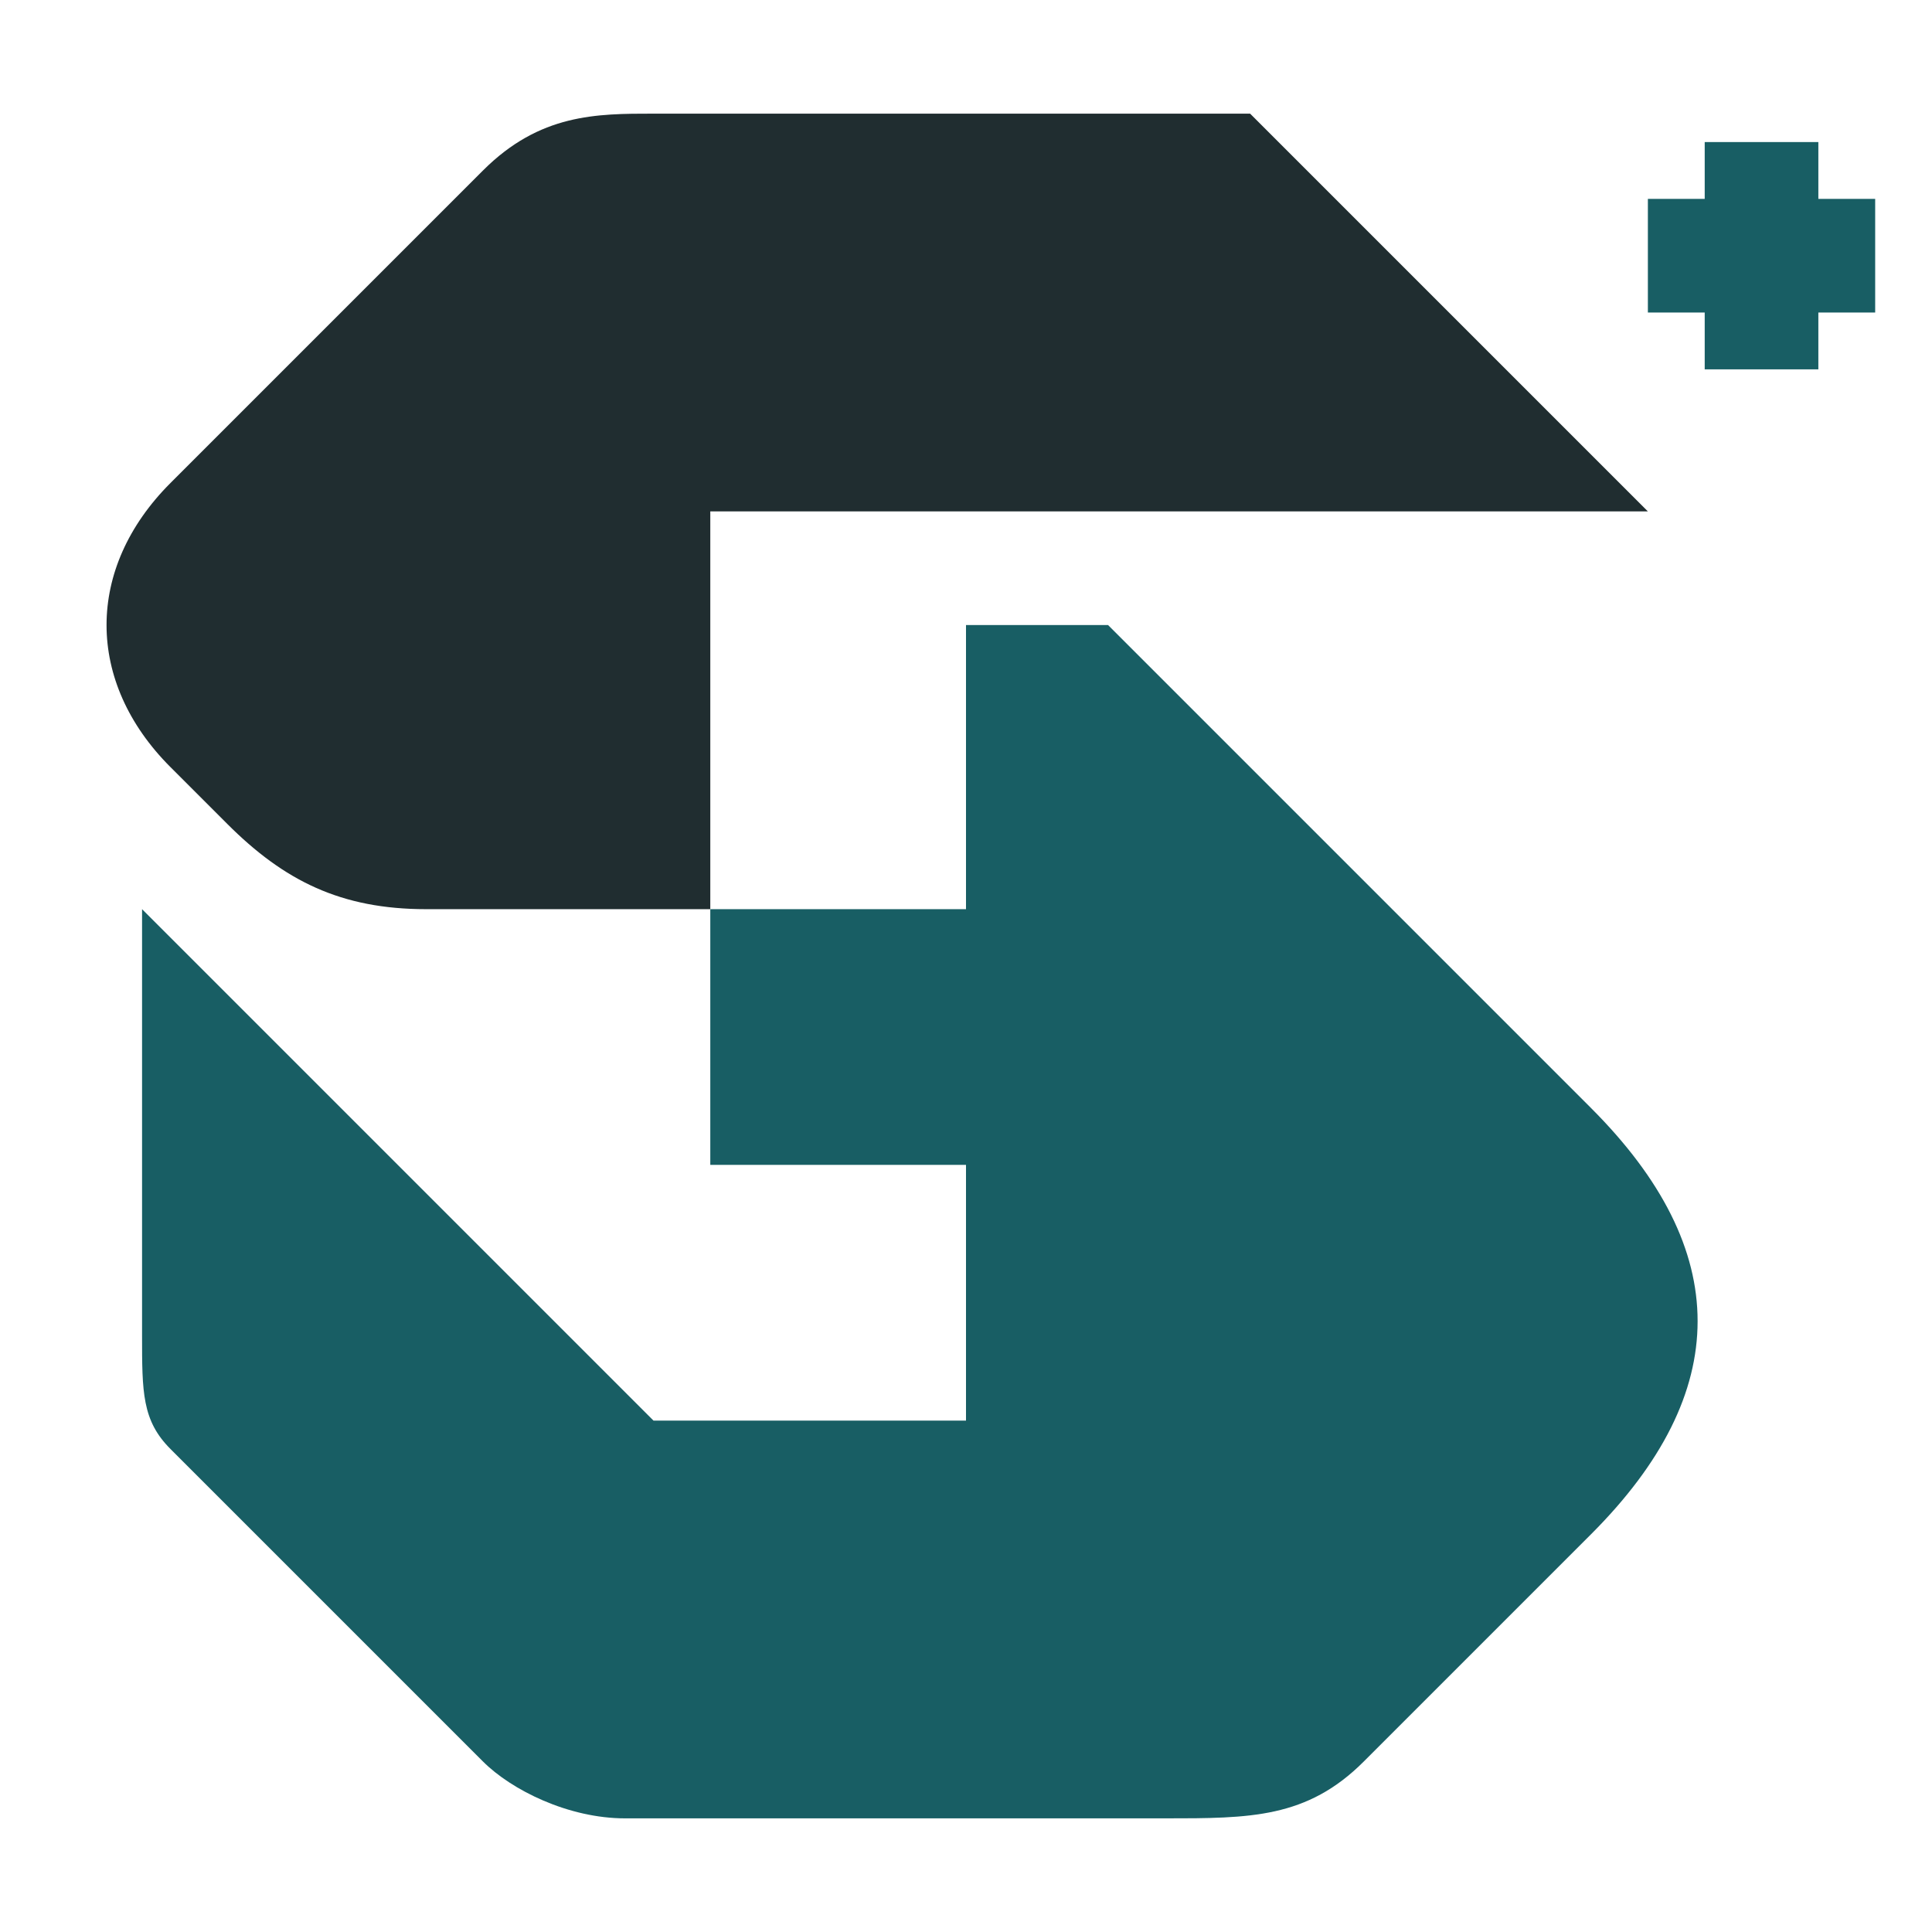
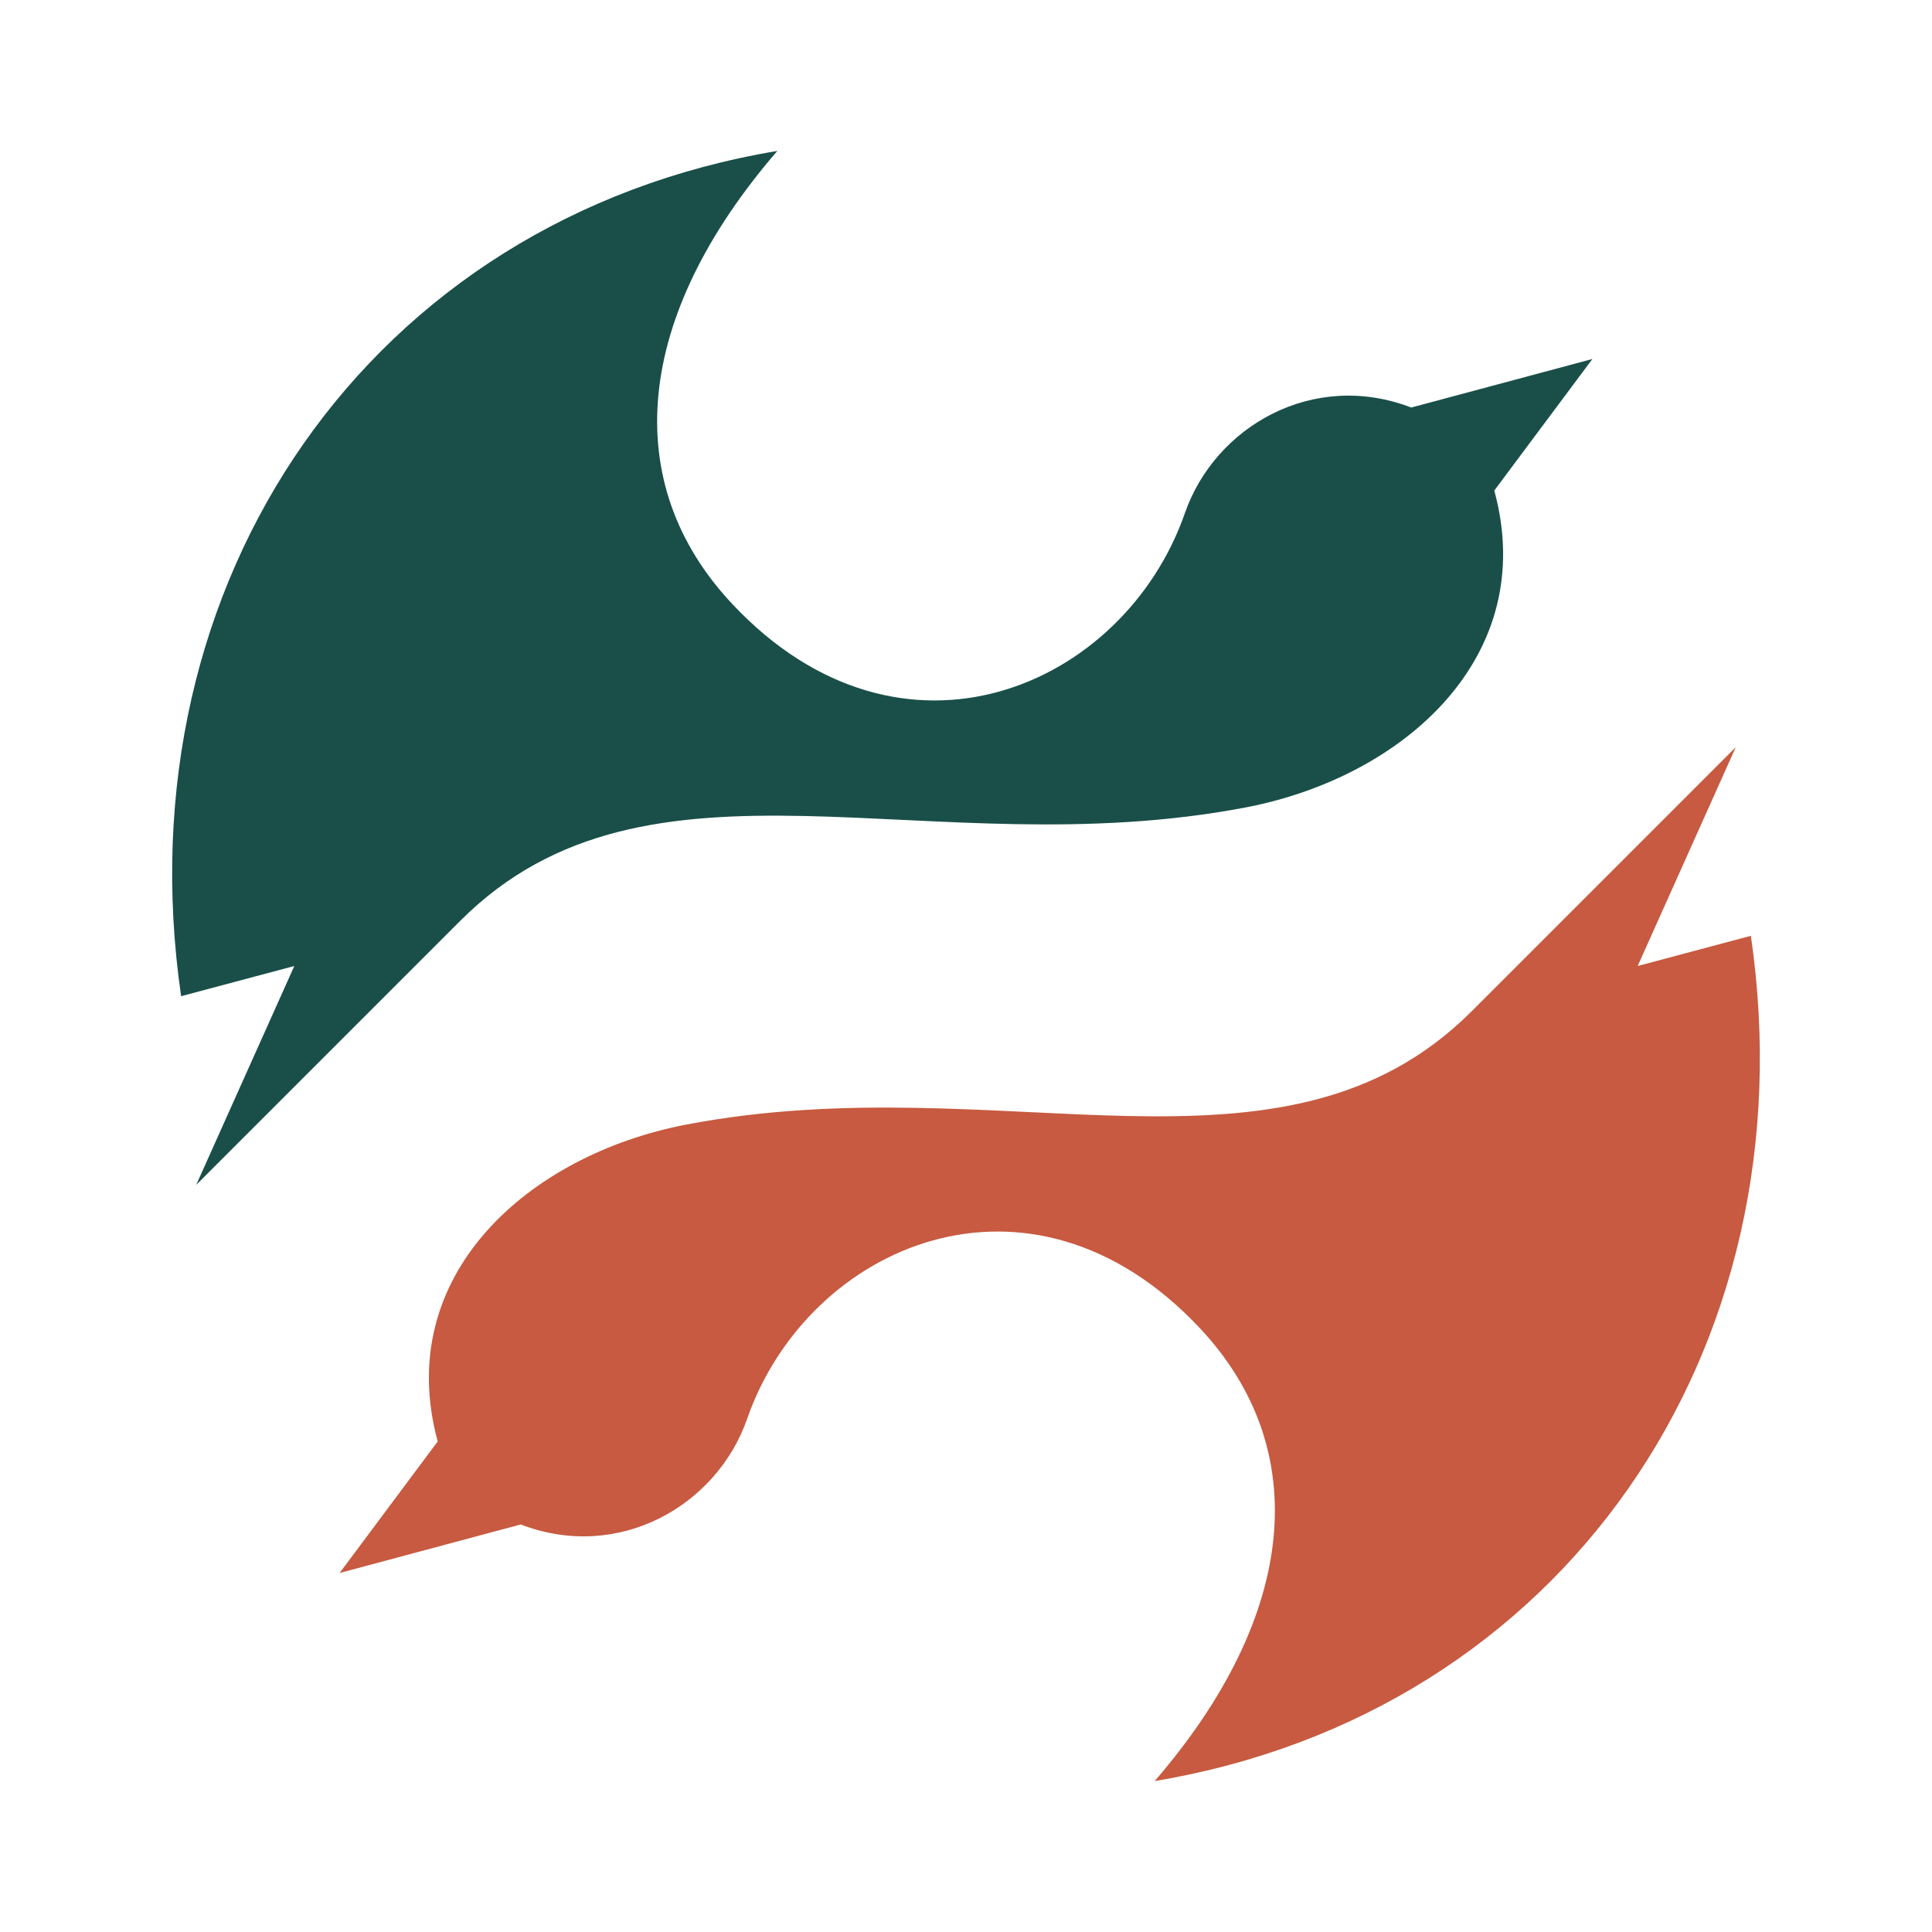
- <svg xmlns="http://www.w3.org/2000/svg" viewBox="0 -2 68 68" fill="none">
-   <path d="M23 2H44L58 16H25V30H15C12 30 10 29 8 27L6 25C3 22 3 18 6 15L17 4C19 2 21 2 23 2Z" fill="#202d30" />
-   <path d="M5 30L23 48H34V39H25V30H34V20H39L56 37C61 42 61 47 56 52L48 60C46 62 44 62 41 62H22C20 62 18 61 17 60L6 49C5 48 5 47 5 45V30Z" fill="#185e64" />
-   <path d="M60 3H64V5H66V9H64V11H60V9H58V5H60V3Z" fill="#185e64" />
+ <svg xmlns="http://www.w3.org/2000/svg" width="256" height="256" viewBox="0 0 256 256" role="img" aria-label="iSyncPlus / Duet">
+   <g transform="">
+     <path fill="#194F48" d="M24 132C16 77 49 29 103 20C84 42 82 64 97 80C119.5 104 149 91 157 68C161 56.5 174 49 187 54L211 47.57L198 65C204 87 186 103 165 107C123 115 86 97 61 122L26 157L39 128Z" />
+   </g>
+   <g transform="rotate(180 128 128)">
+     <g transform="">
+       <path fill="#C75A40" d="M24 132C16 77 49 29 103 20C84 42 82 64 97 80C119.5 104 149 91 157 68C161 56.5 174 49 187 54L211 47.57L198 65C204 87 186 103 165 107C123 115 86 97 61 122L26 157L39 128Z" />
+     </g>
+   </g>
</svg>
